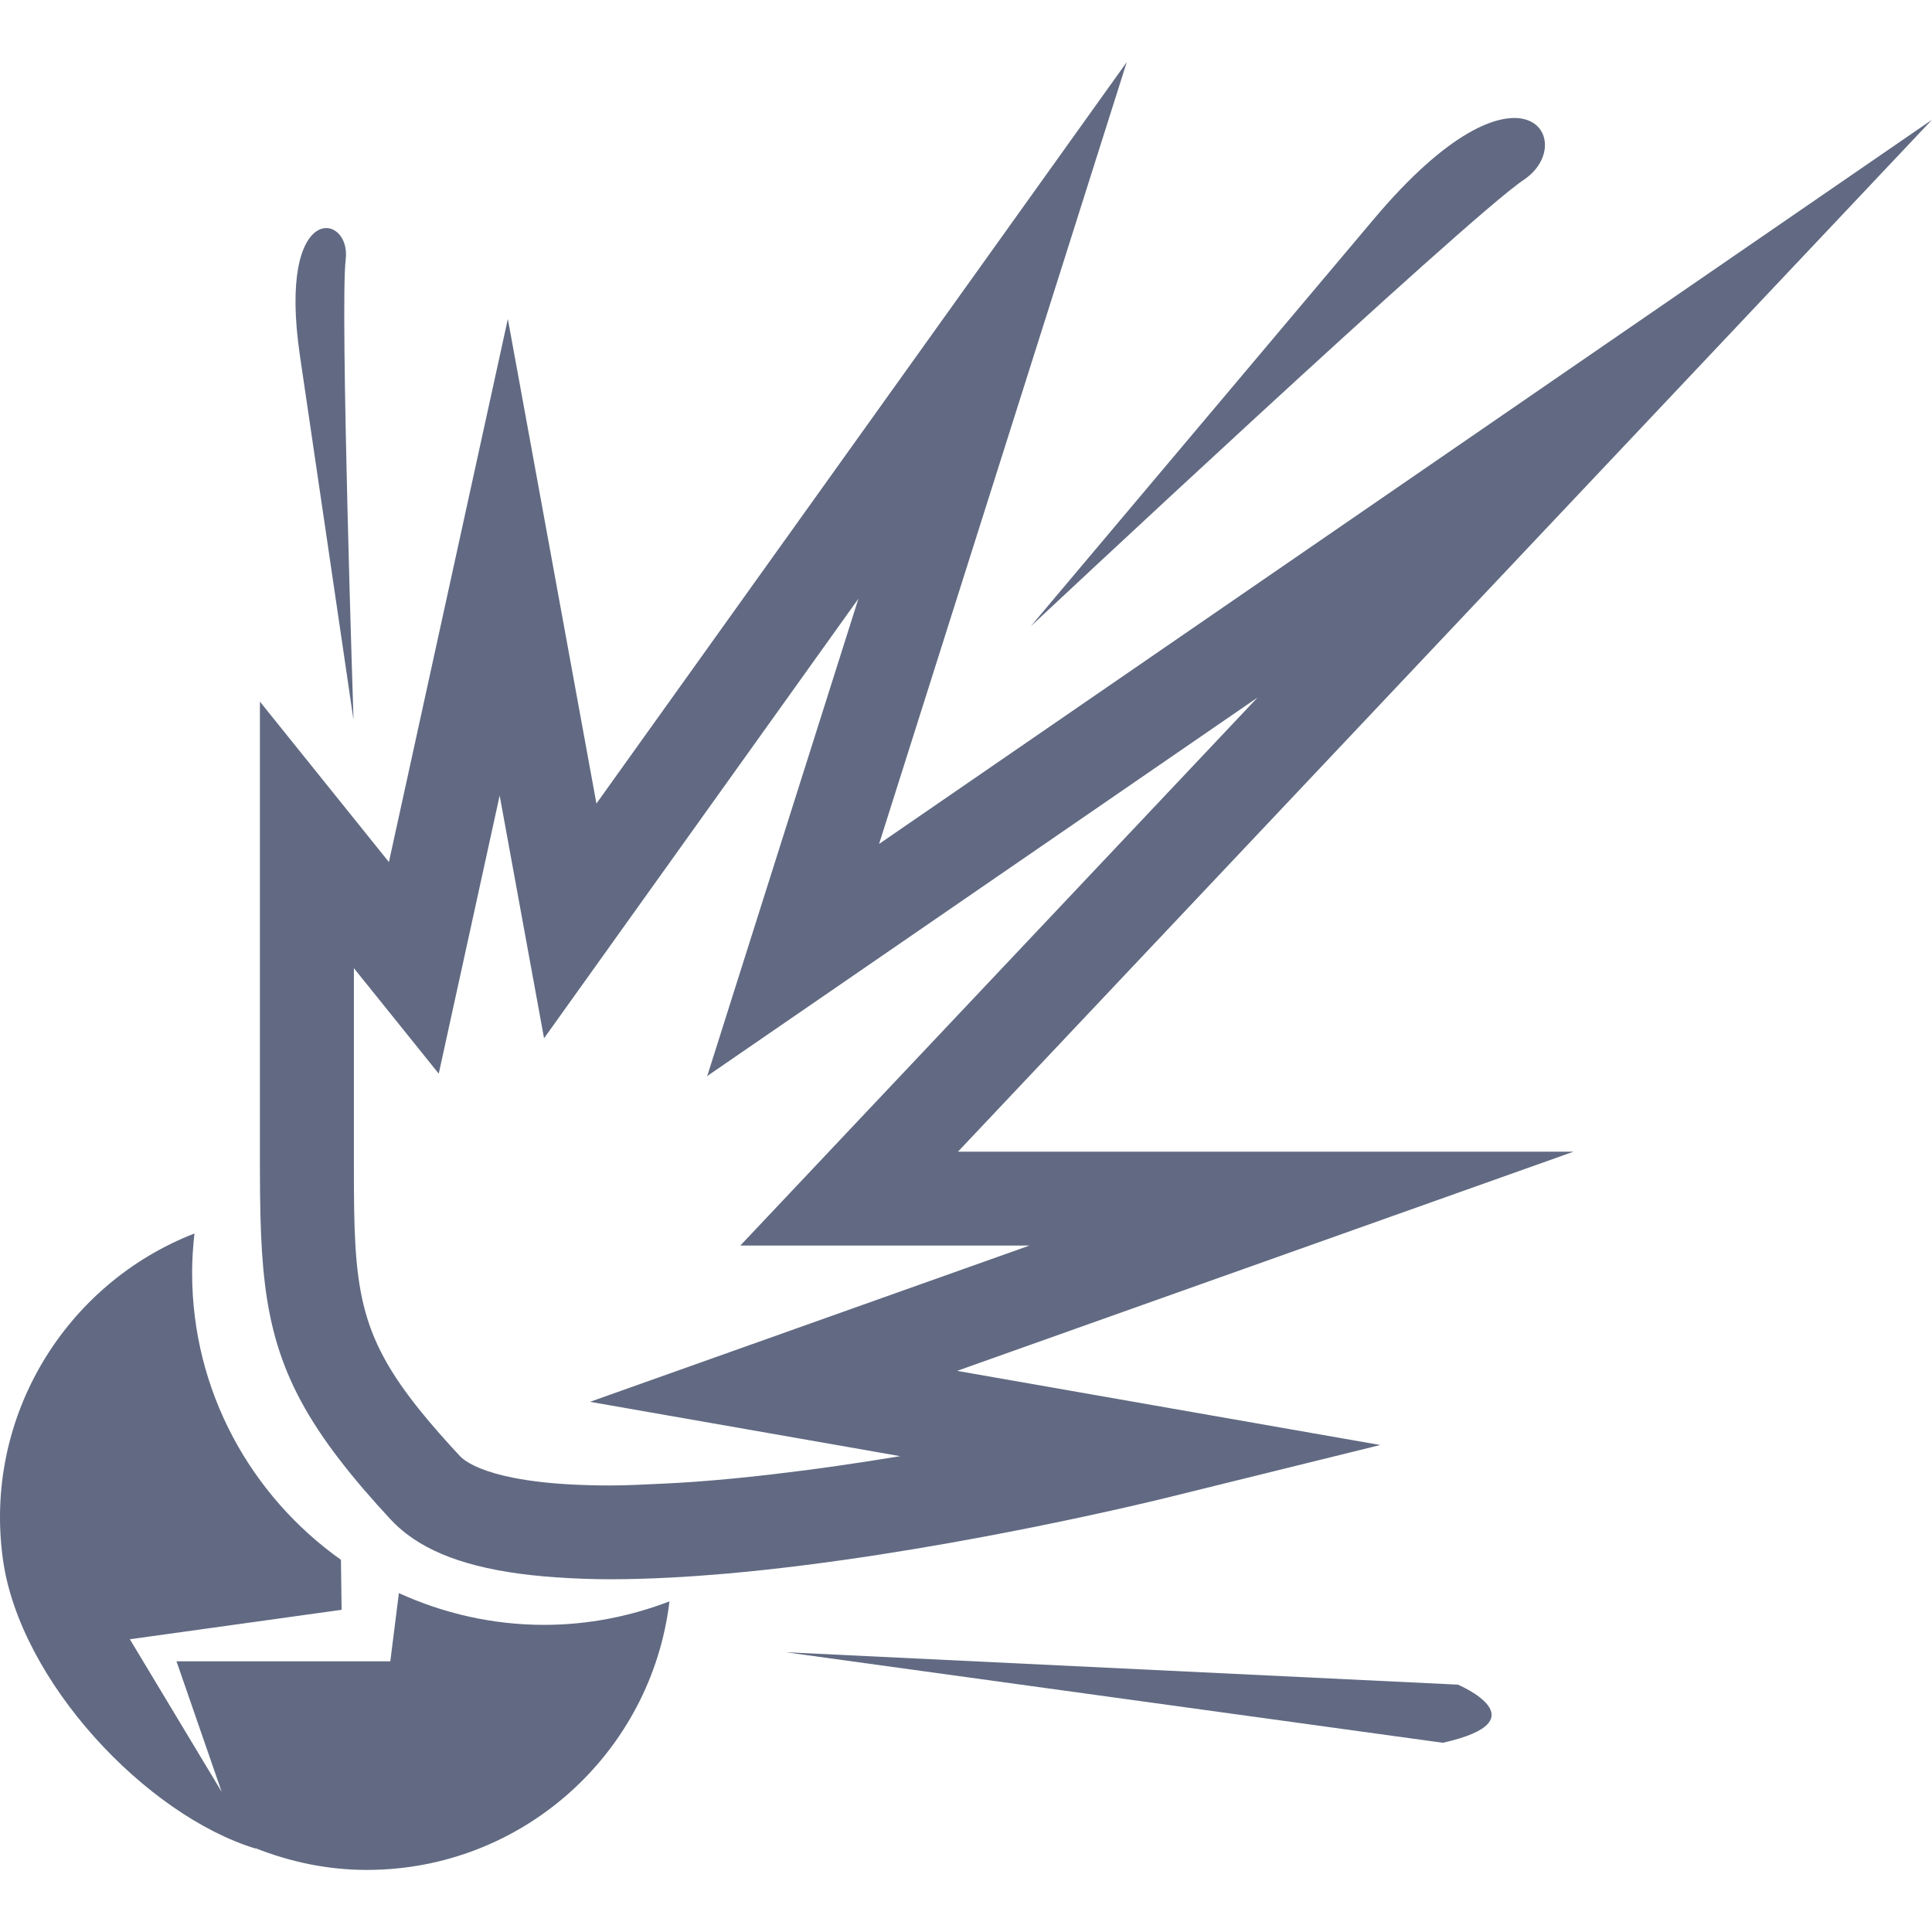
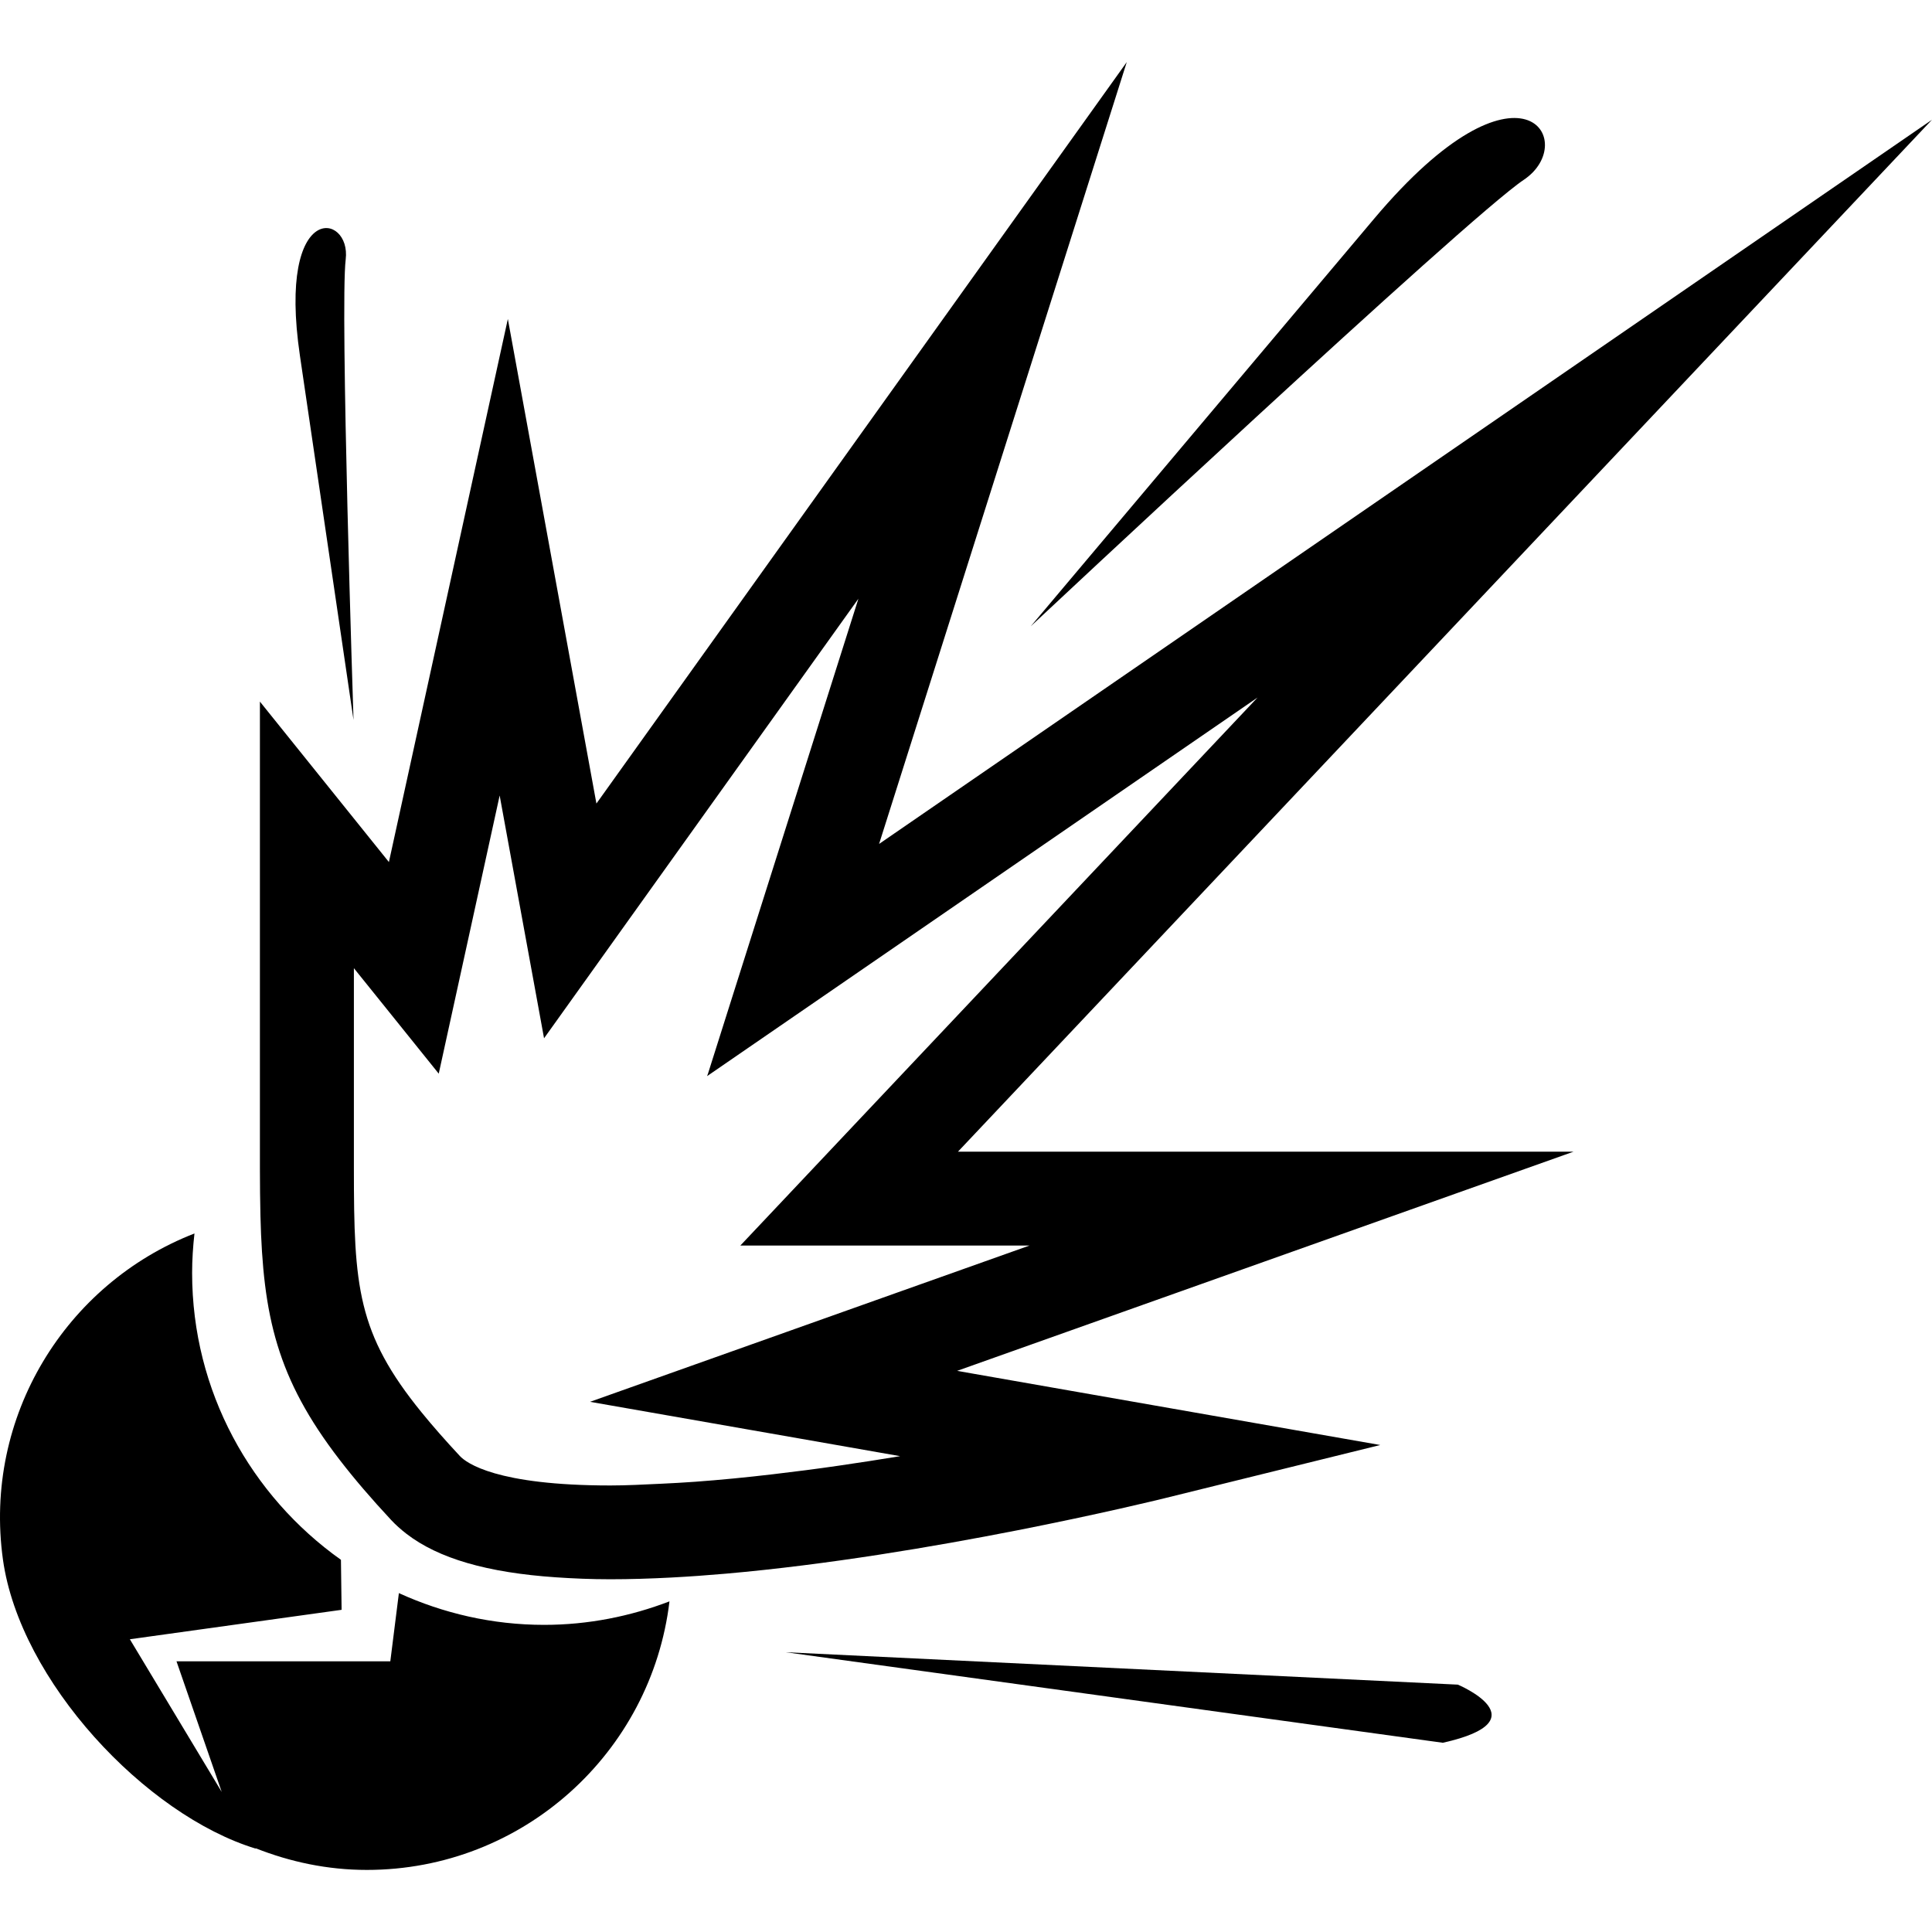
<svg xmlns="http://www.w3.org/2000/svg" version="1.1" id="Capa_1" x="0px" y="0px" viewBox="0 0 335.883 335.883" style="enable-background:new 0 0 335.883 335.883;" xml:space="preserve">
  <g>
    <g>
-       <path style="fill:#616a82;" d="M44.469,321.391l-0.044-0.076c6.005,2.377,12.499,3.775,19.347,3.775         c27.135,0,49.479-20.396,52.617-46.689c-6.783,2.6-14.114,4.085-21.794,4.085c-9.007,0-17.541-2.007-25.248-5.521l-1.49,11.863         H30.686l7.859,22.703l-15.969-26.543l36.812-5.118l-0.114-8.692c-15.626-11.096-25.874-29.3-25.874-49.882         c0-2.317,0.158-4.601,0.408-6.853c-22.387,8.702-36.746,31.851-33.298,56.68C3.453,292.248,25.323,315.555,44.469,321.391z" />
-       <path style="fill:#616a82;" d="M195.892,10.793l-92.203,128.906L88.291,55.453L67.612,149.87l-22.425-27.892v63.365v16.79v1.033         c0,2.915,0.033,5.624,0.092,8.213c0.435,17.465,2.861,28.256,13.772,42.419c2.518,3.269,5.45,6.701,8.953,10.459         c0.794,0.848,1.675,1.637,2.638,2.382c5.586,4.319,14.103,6.772,26.031,7.582c2.948,0.201,6.037,0.337,9.42,0.337         c3.421,0,6.967-0.109,10.595-0.299c3.127-0.163,6.304-0.392,9.518-0.674c35.387-3.106,74.227-12.613,76.174-13.092l37.579-9.274         l-73.563-12.891l107.166-38.106H166.543l169.34-179.407L152.831,146.721L195.892,10.793z M149.513,194.492l-5.988,6.347         l-6.26,6.636l-8.556,9.067h10.503h8.18h8.159h23.426l-23.361,8.305l-8.425,2.997l-8.79,3.127l-30.992,11.02l-4.83,1.719         l6.679,1.169l20.924,3.666l8.915,1.561l8.594,1.507l8.8,1.545c-3.492,0.582-7.114,1.131-10.748,1.664         c-3.769,0.549-7.549,1.033-11.362,1.479c-4.558,0.538-9.067,0.979-13.505,1.305c-2.04,0.152-4.003,0.25-5.983,0.348         c-2.981,0.141-5.978,0.299-8.779,0.299c-19.842,0-25.041-3.922-26.162-5.118c-2.567-2.752-4.737-5.232-6.641-7.566         c-11.215-13.777-11.786-21.914-11.786-42.387v-12.075V179.91v-9.992v-1.599l0.854,1.066l5.14,6.385l5.162,6.418l3.595,4.471         l1.518-6.935l2.045-9.333l1.953-8.909l5.075-23.181l4.019,21.99l1.479,8.082l1.479,8.082l0.74,4.052l2.823-3.949l5.434-7.598         l5.232-7.321l41.163-57.551l-20.957,66.161l-2.578,8.142l-2.611,8.251l-0.163,0.446l0.364-0.25l6.913-4.754l6.875-4.727         l81.548-56.088L149.513,194.492z" />
-       <path style="fill:#616a82;" d="M253.454,292.879l-116.864-5.635l114.248,15.741C268.248,299.096,253.454,292.879,253.454,292.879z         " />
-       <path style="fill:#616a82;" d="M52.143,61.839l9.317,63.327c0,0-2.366-71.943-1.36-80.052         C61.107,37.01,48.14,34.595,52.143,61.839z" />
-       <path style="fill:#616a82;" d="M238.877,38.048l-59.672,70.827c0,0,75.897-71.067,85.709-77.615         C274.72,24.706,264.544,7.573,238.877,38.048z" />
+       <path d="M44.469,321.391l-0.044-0.076c6.005,2.377,12.499,3.775,19.347,3.775         c27.135,0,49.479-20.396,52.617-46.689c-6.783,2.6-14.114,4.085-21.794,4.085c-9.007,0-17.541-2.007-25.248-5.521l-1.49,11.863         H30.686l7.859,22.703l-15.969-26.543l36.812-5.118l-0.114-8.692c-15.626-11.096-25.874-29.3-25.874-49.882         c0-2.317,0.158-4.601,0.408-6.853c-22.387,8.702-36.746,31.851-33.298,56.68C3.453,292.248,25.323,315.555,44.469,321.391z" />
+       <path d="M195.892,10.793l-92.203,128.906L88.291,55.453L67.612,149.87l-22.425-27.892v63.365v16.79v1.033         c0,2.915,0.033,5.624,0.092,8.213c0.435,17.465,2.861,28.256,13.772,42.419c2.518,3.269,5.45,6.701,8.953,10.459         c0.794,0.848,1.675,1.637,2.638,2.382c5.586,4.319,14.103,6.772,26.031,7.582c2.948,0.201,6.037,0.337,9.42,0.337         c3.421,0,6.967-0.109,10.595-0.299c3.127-0.163,6.304-0.392,9.518-0.674c35.387-3.106,74.227-12.613,76.174-13.092l37.579-9.274         l-73.563-12.891l107.166-38.106H166.543l169.34-179.407L152.831,146.721L195.892,10.793z M149.513,194.492l-5.988,6.347         l-6.26,6.636l-8.556,9.067h10.503h8.18h8.159h23.426l-23.361,8.305l-8.425,2.997l-8.79,3.127l-30.992,11.02l-4.83,1.719         l6.679,1.169l20.924,3.666l8.915,1.561l8.594,1.507l8.8,1.545c-3.492,0.582-7.114,1.131-10.748,1.664         c-3.769,0.549-7.549,1.033-11.362,1.479c-4.558,0.538-9.067,0.979-13.505,1.305c-2.04,0.152-4.003,0.25-5.983,0.348         c-2.981,0.141-5.978,0.299-8.779,0.299c-19.842,0-25.041-3.922-26.162-5.118c-2.567-2.752-4.737-5.232-6.641-7.566         c-11.215-13.777-11.786-21.914-11.786-42.387v-12.075V179.91v-9.992v-1.599l0.854,1.066l5.14,6.385l5.162,6.418l3.595,4.471         l1.518-6.935l2.045-9.333l1.953-8.909l5.075-23.181l4.019,21.99l1.479,8.082l1.479,8.082l0.74,4.052l2.823-3.949l5.434-7.598         l5.232-7.321l41.163-57.551l-20.957,66.161l-2.578,8.142l-2.611,8.251l-0.163,0.446l0.364-0.25l6.913-4.754l6.875-4.727         l81.548-56.088L149.513,194.492z" />
+       <path d="M253.454,292.879l-116.864-5.635l114.248,15.741C268.248,299.096,253.454,292.879,253.454,292.879z         " />
+       <path d="M52.143,61.839l9.317,63.327c0,0-2.366-71.943-1.36-80.052         C61.107,37.01,48.14,34.595,52.143,61.839z" />
+       <path d="M238.877,38.048l-59.672,70.827c0,0,75.897-71.067,85.709-77.615         C274.72,24.706,264.544,7.573,238.877,38.048z" />
    </g>
  </g>
</svg>
